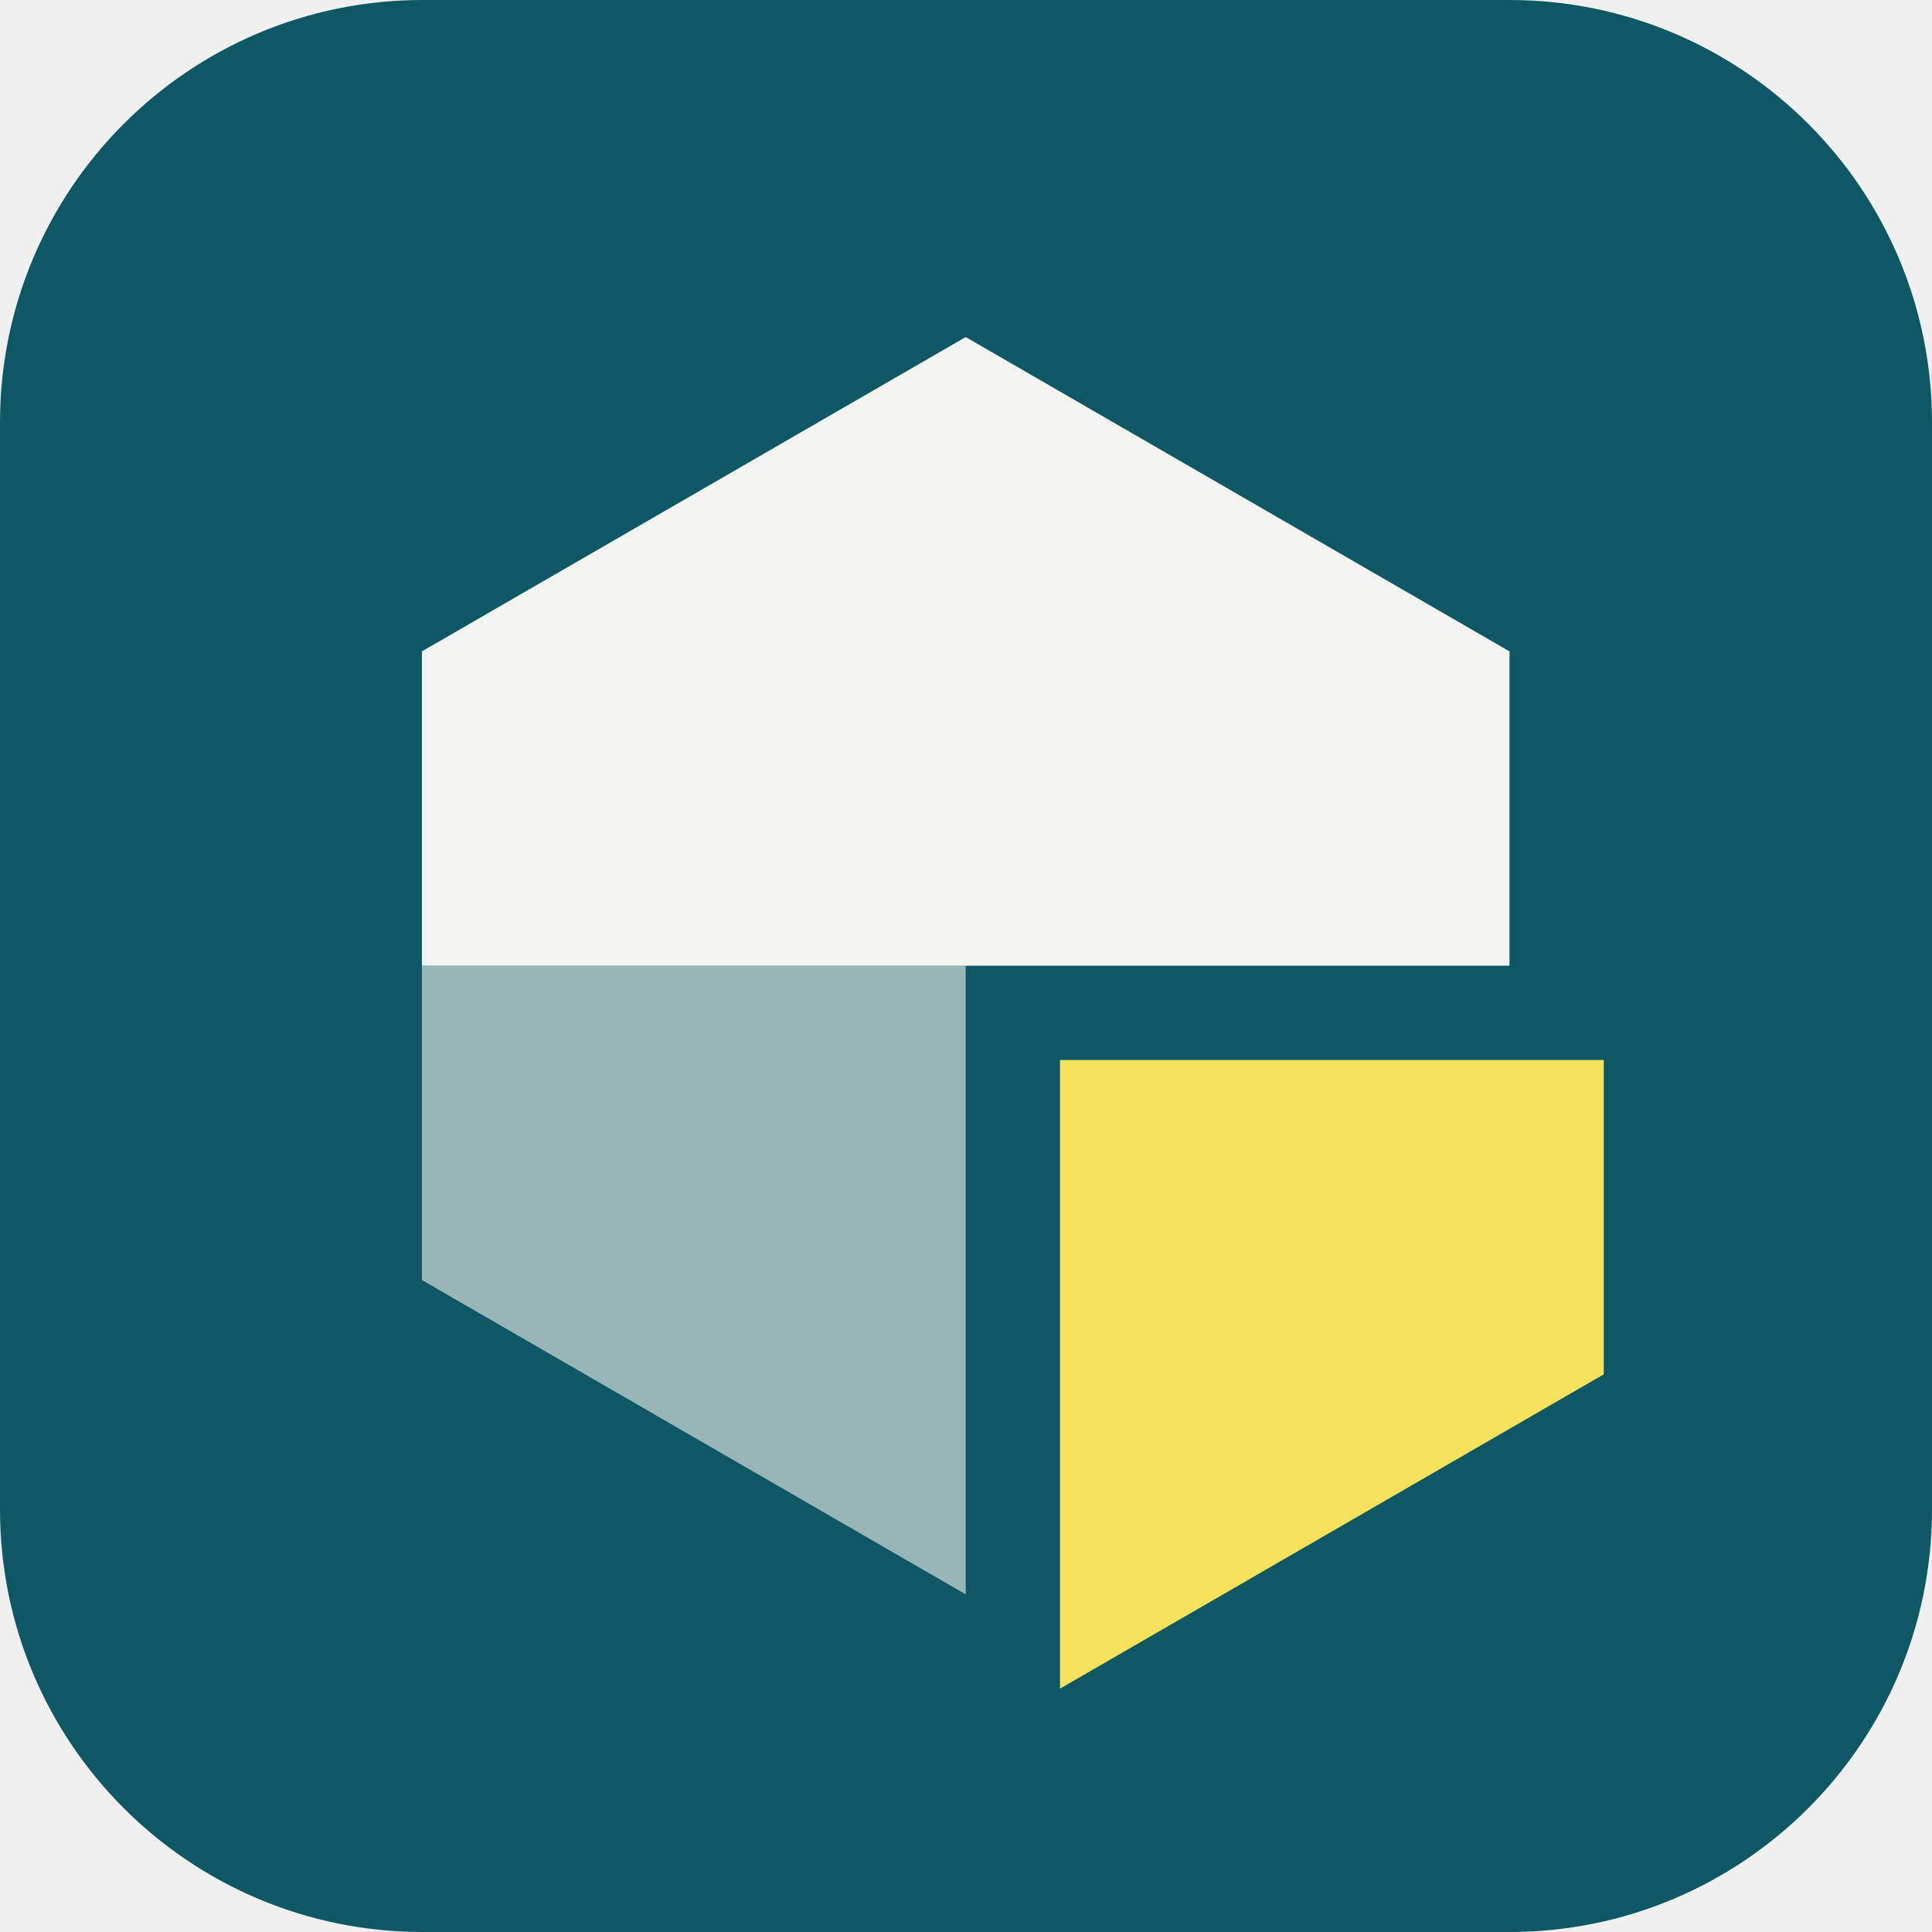
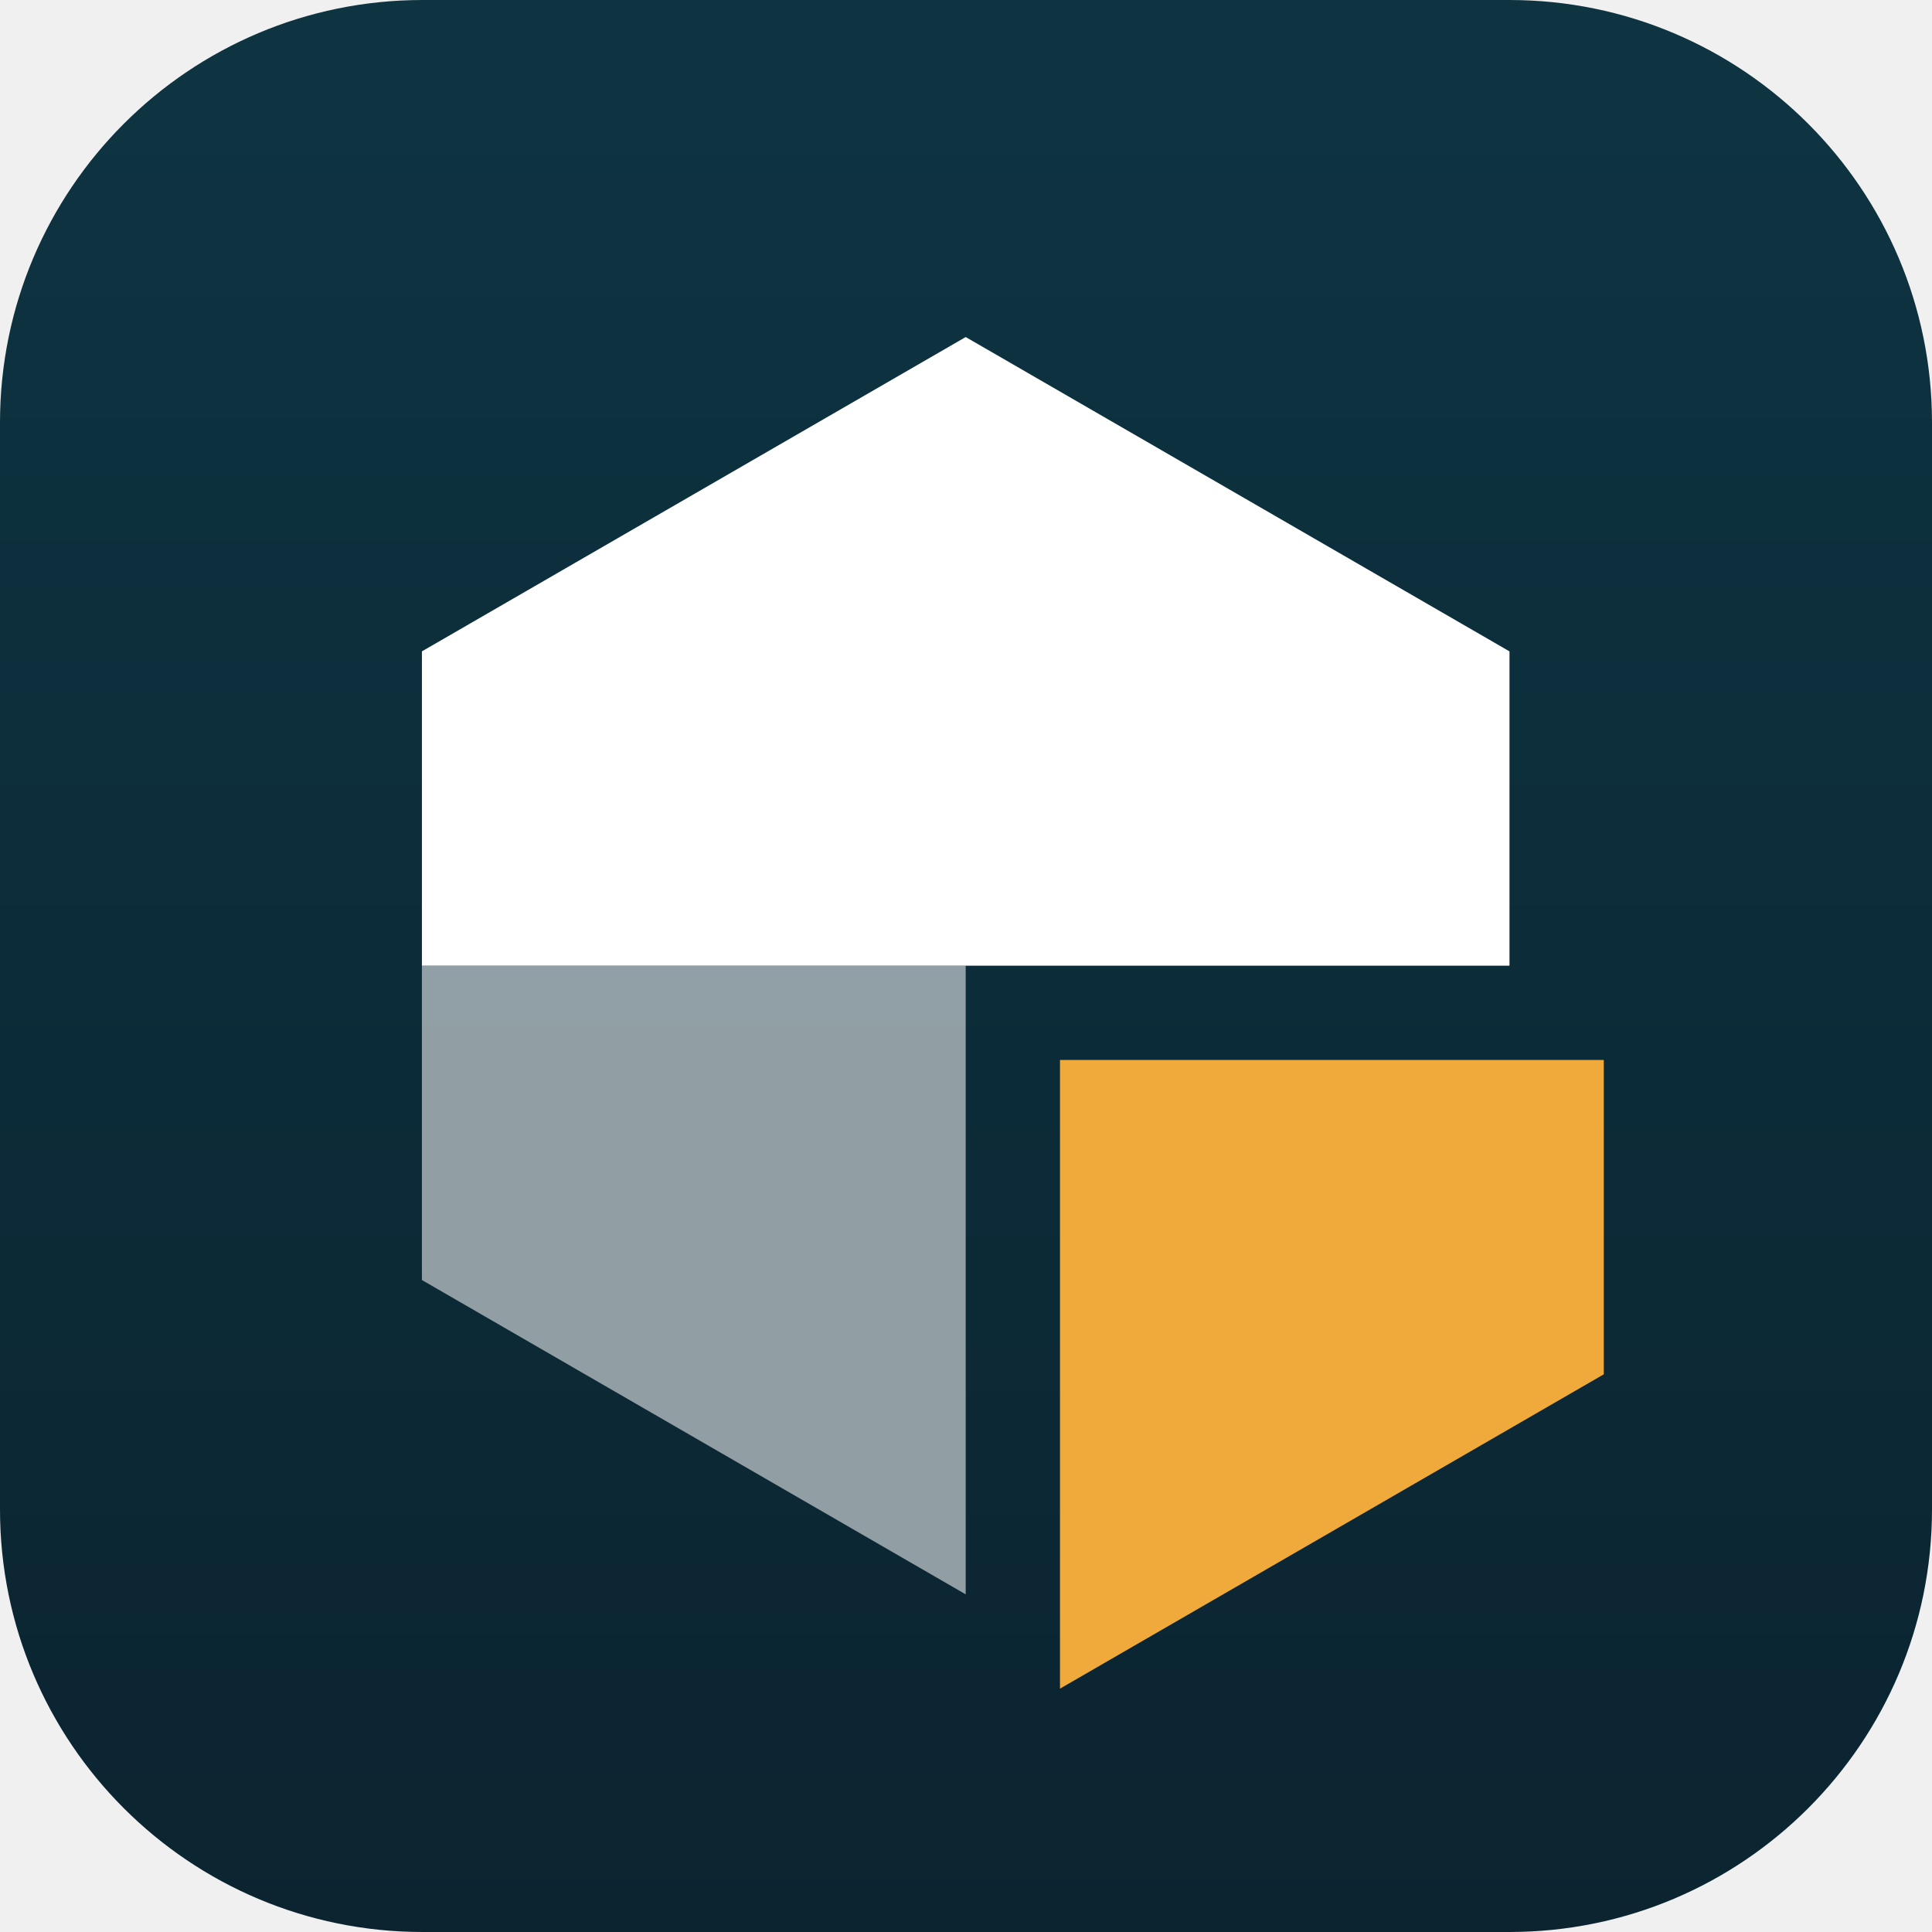
<svg xmlns="http://www.w3.org/2000/svg" viewBox="0 0 512 512">
-   <rect width="512" height="512" rx="112" fill="#0e5866" />
+   <defs>
+     <linearGradient id="g" x1="0" y1="0" x2="0" y2="1">
+       <stop offset="0" stop-color="#0e3442" />
+       <stop offset="1" stop-color="#0b2430" />
+     </linearGradient>
+   </defs>
+   <rect width="512" height="512" rx="112" fill="url(#g)" />
  <g transform="translate(56 56) scale(8.33)">
-     <polygon points="24,4 41.3,14 41.3,24 24,24 6.7,24 6.7,14" fill="#f3f4ef" />
-     <polygon points="6.7,24 24,24 24,44 6.7,34" fill="#f3f4ef" opacity="0.6" />
-     <polygon points="27,27 44.3,27 44.3,37 27,47" fill="#f6e25a" />
+     <polygon points="24,4 41.3,14 41.3,24 24,24 6.7,24 6.7,14" fill="#ffffff" />
+     <polygon points="6.7,24 24,24 24,44 6.7,34" fill="#ffffff" opacity="0.55" />
+     <polygon points="27,27 44.3,27 44.3,37 27,47" fill="#f0a93b" />
  </g>
</svg>
